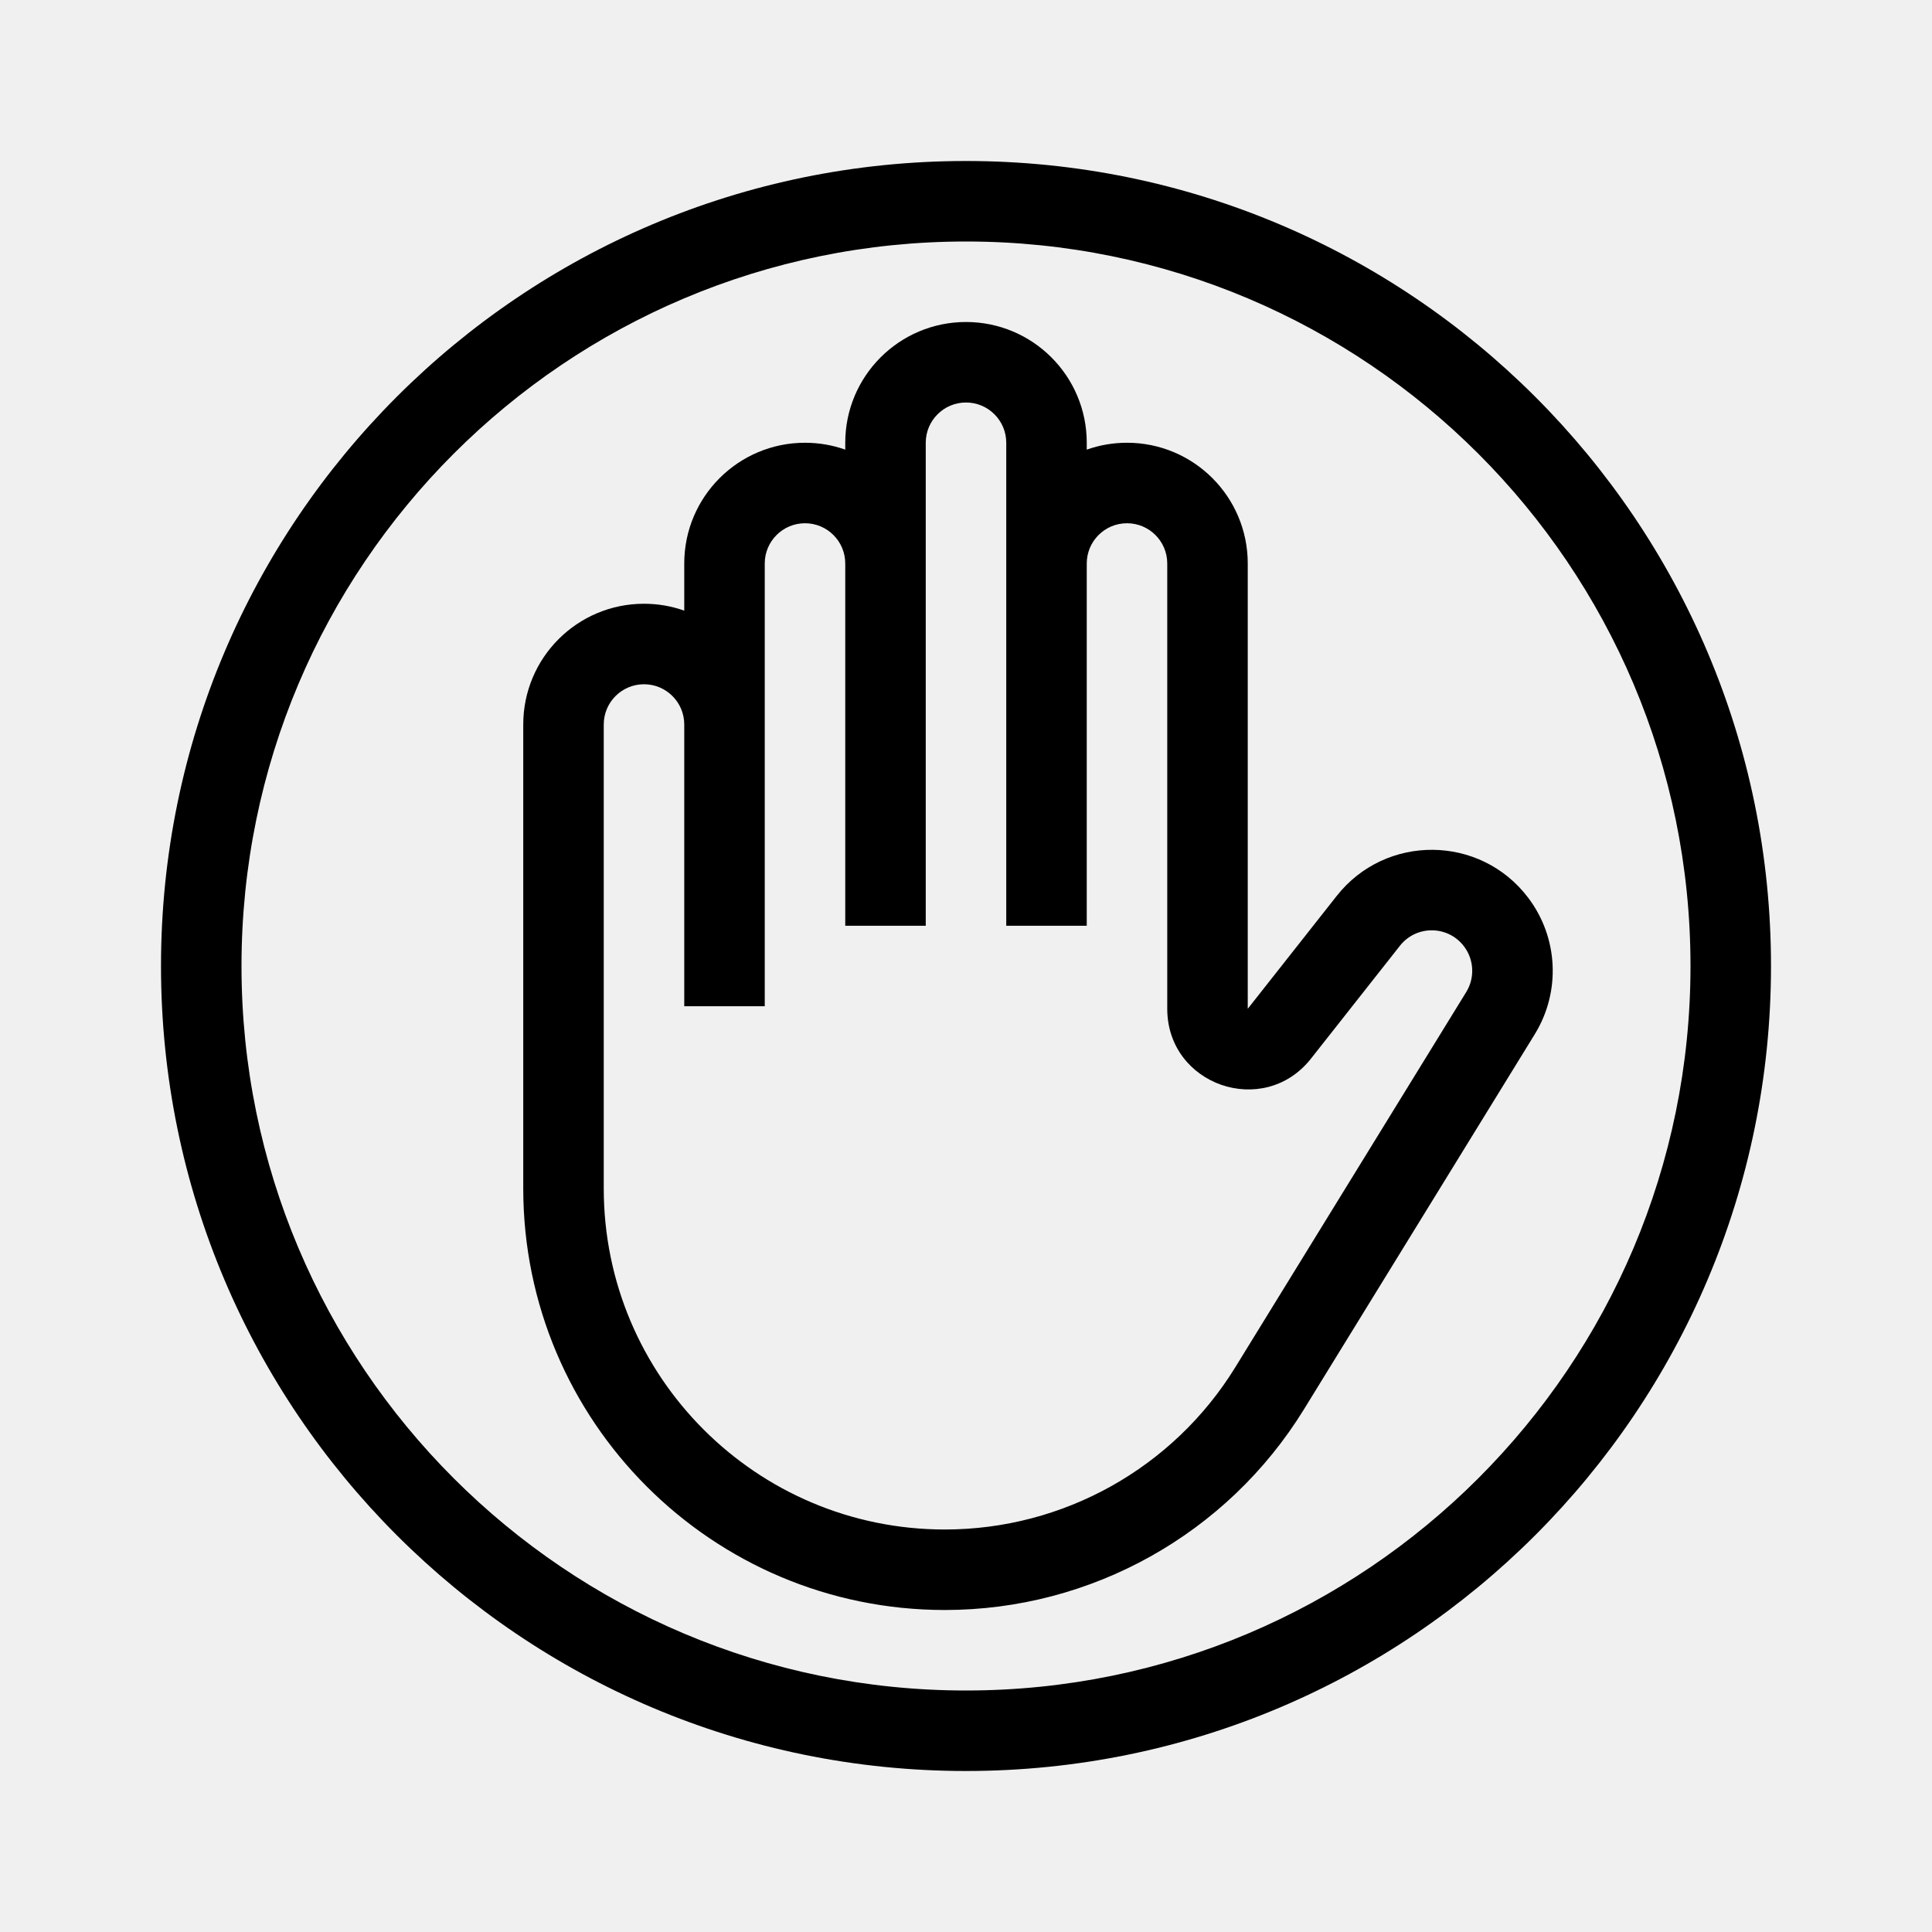
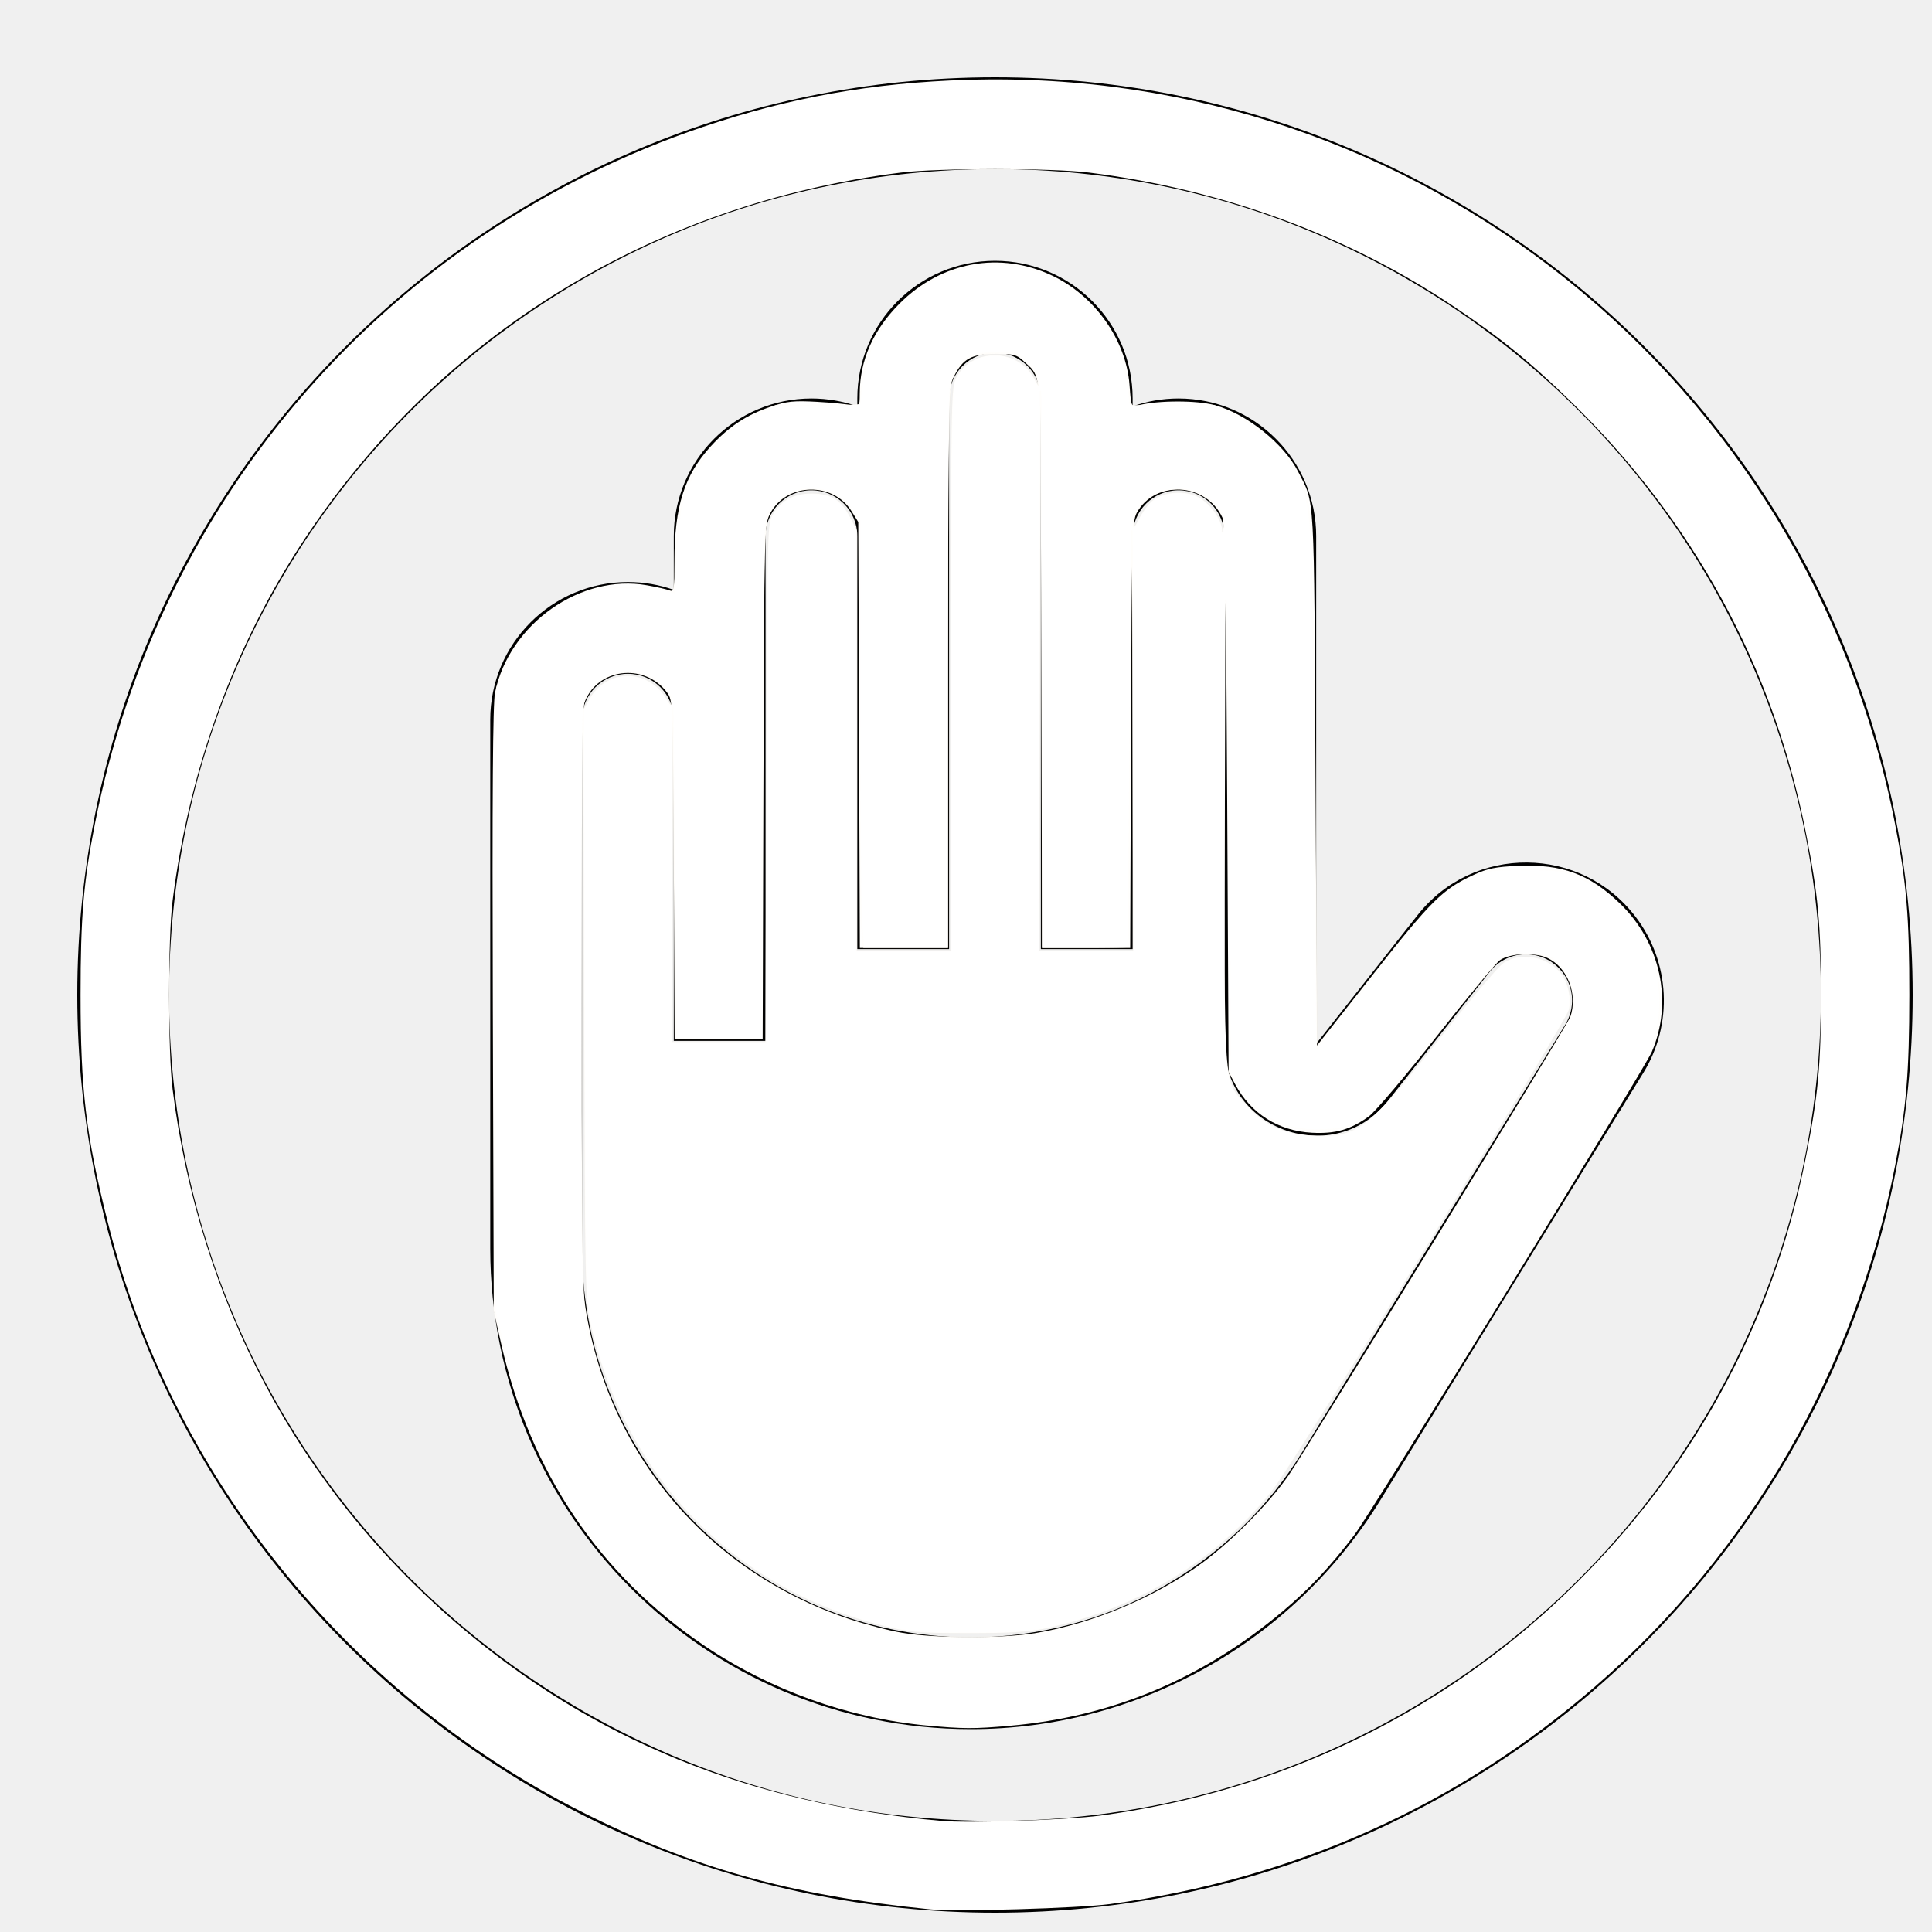
- <svg xmlns="http://www.w3.org/2000/svg" width="48" height="48" viewBox="0 0 48 48" fill="none">
-   <path fill-rule="evenodd" clip-rule="evenodd" d="M21 11V11.171C20.687 11.06 20.351 11 20 11C18.343 11 17 12.343 17 14V15.171C16.687 15.06 16.351 15 16 15C14.343 15 13 16.343 13 18V29.525C13 35.31 17.69 40 23.475 40C27.112 40 30.489 38.113 32.396 35.015L38.131 25.695C38.782 24.637 38.716 23.289 37.964 22.3C36.775 20.735 34.427 20.715 33.21 22.259L31 25.063V14C31 12.343 29.657 11 28 11C27.649 11 27.313 11.06 27 11.171V11C27 9.343 25.657 8 24 8C22.343 8 21 9.343 21 11ZM25 11C25 10.448 24.552 10 24 10C23.448 10 23 10.448 23 11V23H21V14C21 13.448 20.552 13 20 13C19.448 13 19 13.448 19 14V25H17V18C17 17.448 16.552 17 16 17C15.448 17 15 17.448 15 18V29.525C15 34.206 18.794 38 23.475 38C26.418 38 29.15 36.473 30.692 33.967L36.428 24.647C36.646 24.293 36.623 23.841 36.372 23.511C35.974 22.987 35.188 22.98 34.781 23.497L32.571 26.301C31.396 27.792 29 26.961 29 25.063V14C29 13.448 28.552 13 28 13C27.448 13 27 13.448 27 14V23H25V11Z" fill="currentColor" />
-   <path fill-rule="evenodd" clip-rule="evenodd" d="M24 4C35.046 4 44 12.954 44 24C44 35.046 35.046 44 24 44C12.954 44 4 35.046 4 24C4 12.954 12.954 4 24 4ZM42 24C42 14.059 33.941 6 24 6C14.059 6 6 14.059 6 24C6 33.941 14.059 42 24 42C33.941 42 42 33.941 42 24Z" fill="currentColor" />
+ <svg xmlns="http://www.w3.org/2000/svg" width="100" height="100" viewBox="0 0 100 100" fill="none" version="1.1" id="svg2">
+   <defs id="defs2" />
+   <path fill-rule="evenodd" clip-rule="evenodd" d="m 44.375,20.625 v 0.405 C 43.632,20.768 42.833,20.625 42,20.625 c -3.935,0 -7.125,3.19 -7.125,7.125 v 2.78 C 34.132,30.268 33.333,30.125 32.5,30.125 c -3.935,0 -7.125,3.19 -7.125,7.125 V 64.622 C 25.375,78.362 36.513,89.5 50.253,89.5 c 8.639,0 16.659,-4.482 21.187,-11.839 L 85.062,55.525 c 1.545,-2.511 1.388,-5.714 -0.396,-8.061 -2.826,-3.718 -8.401,-3.767 -11.291,-0.099 L 68.125,54.025 V 27.75 c 0,-3.935 -3.19,-7.125 -7.125,-7.125 -0.833,0 -1.632,0.143 -2.375,0.405 V 20.625 c 0,-3.935 -3.19,-7.125 -7.125,-7.125 -3.935,0 -7.125,3.19 -7.125,7.125 z m 9.5,0 c 0,-1.312 -1.063,-2.375 -2.375,-2.375 -1.312,0 -2.375,1.063 -2.375,2.375 v 28.5 h -4.75 V 27.75 c 0,-1.312 -1.063,-2.375 -2.375,-2.375 -1.312,0 -2.375,1.063 -2.375,2.375 v 26.125 h -4.75 V 37.25 c 0,-1.312 -1.063,-2.375 -2.375,-2.375 -1.312,0 -2.375,1.063 -2.375,2.375 v 27.372 c 0,11.116 9.011,20.128 20.128,20.128 6.989,0 13.479,-3.626 17.142,-9.579 L 81.016,53.036 c 0.517,-0.84 0.465,-1.912 -0.133,-2.698 -0.946,-1.244 -2.811,-1.261 -3.779,-0.033 l -5.249,6.66 C 69.066,60.505 63.375,58.532 63.375,54.025 V 27.75 c 0,-1.312 -1.063,-2.375 -2.375,-2.375 -1.312,0 -2.375,1.063 -2.375,2.375 v 21.375 h -4.75 z" fill="currentColor" id="path1" style="stroke-width:2.375" />
+   <path fill-rule="evenodd" clip-rule="evenodd" d="M 51.5,4 C 77.734,4 99,25.266 99,51.5 99,77.734 77.734,99 51.5,99 25.266,99 4,77.734 4,51.5 4,25.266 25.266,4 51.5,4 Z M 94.25,51.5 C 94.25,27.89 75.11,8.75 51.5,8.75 27.89,8.75 8.75,27.89 8.75,51.5 c 0,23.61 19.14,42.75 42.75,42.75 23.61,0 42.75,-19.14 42.75,-42.75 z" fill="currentColor" id="path2" style="stroke-width:2.375" />
+   <path style="fill:#ffffff;stroke:#f0e68c;stroke-width:0.074;stroke-opacity:0.025" d="M 48.108,98.824 C 40.849,98.09 35.816,96.675 30.04,93.746 17.894,87.585 8.849,76.305 5.568,63.224 4.448,58.757 4.17,56.43 4.17,51.5 c 0,-4.029 0.152,-5.841 0.741,-8.849 C 8.232,25.717 20.138,12.067 36.384,6.568 40.896,5.04 45.183,4.279 50.099,4.131 73.377,3.431 93.578,19.646 98.088,42.651 c 0.593,3.023 0.743,4.816 0.74,8.849 -0.002,4.025 -0.157,5.876 -0.74,8.849 -2.071,10.561 -7.525,20.026 -15.527,26.947 -7.127,6.164 -15.571,9.952 -25.088,11.256 -1.615,0.221 -8.029,0.408 -9.365,0.273 z m 8.832,-4.848 C 66.176,92.747 74.448,88.799 81.05,82.47 87.527,76.261 91.732,68.639 93.455,59.987 94.111,56.692 94.253,55.179 94.253,51.5 c 0,-3.679 -0.142,-5.192 -0.798,-8.487 C 91.75,34.448 87.636,26.93 81.271,20.747 79.125,18.662 77.586,17.419 75.123,15.781 69.642,12.135 63.237,9.797 56.367,8.932 c -1.903,-0.239 -7.831,-0.239 -9.734,0 C 33.792,10.549 22.828,17.281 15.781,27.877 12.135,33.358 9.797,39.763 8.932,46.633 c -0.239,1.903 -0.239,7.831 0,9.734 1.383,10.986 6.491,20.597 14.695,27.65 7.018,6.033 15.192,9.361 25.145,10.237 1.37,0.121 6.48,-0.053 8.168,-0.278 z" id="path3" />
+   <path style="fill:#ffffff;stroke:#f0e68c;stroke-width:0.074;stroke-opacity:0.025" d="m 47.961,89.311 c -4.021,-0.377 -8.072,-1.826 -11.452,-4.096 -5.46,-3.667 -9.051,-8.987 -10.566,-15.649 l -0.386,-1.696 -0.049,-15.619 c -0.035,-11.069 -0.001,-15.849 0.115,-16.409 0.736,-3.547 4.429,-6.154 7.86,-5.549 0.501,0.088 1.026,0.208 1.168,0.265 0.236,0.096 0.258,-0.031 0.258,-1.507 0,-2.844 0.512,-4.456 1.894,-5.965 0.931,-1.016 1.854,-1.621 3.12,-2.045 0.811,-0.272 1.174,-0.309 2.36,-0.243 0.771,0.043 1.584,0.124 1.807,0.18 0.4,0.1 0.406,0.092 0.409,-0.617 0.009,-1.719 0.697,-3.273 2.054,-4.639 2.173,-2.186 5.216,-2.741 7.929,-1.446 2.194,1.047 3.806,3.333 3.981,5.645 0.087,1.149 0.087,1.149 0.47,1.054 1.03,-0.256 3.002,-0.259 3.939,-0.005 1.646,0.445 3.587,1.996 4.329,3.459 0.863,1.701 0.81,0.747 0.89,15.845 l 0.074,13.847 2.911,-3.693 c 3.029,-3.844 3.598,-4.405 5.222,-5.154 0.699,-0.322 1.135,-0.41 2.282,-0.458 2.272,-0.095 3.679,0.423 5.256,1.937 2.113,2.029 2.776,5.092 1.663,7.687 -0.391,0.912 -14.475,23.786 -15.392,24.998 -1.223,1.617 -2.329,2.797 -3.711,3.959 -4.155,3.496 -8.831,5.46 -14.112,5.927 -1.873,0.166 -2.424,0.164 -4.323,-0.014 z m 5.689,-4.791 c 2.969,-0.505 6.185,-1.866 8.593,-3.637 1.529,-1.125 3.494,-3.122 4.465,-4.538 1.088,-1.587 14.46,-23.35 14.581,-23.73 0.375,-1.182 -0.155,-2.537 -1.184,-3.025 -0.655,-0.311 -1.911,-0.258 -2.463,0.103 -0.197,0.129 -1.674,1.907 -3.283,3.951 -1.608,2.044 -3.184,3.904 -3.501,4.134 -0.955,0.692 -1.73,0.916 -2.942,0.853 -1.748,-0.092 -3.17,-0.989 -3.985,-2.514 L 63.593,55.482 63.519,41.324 C 63.466,31.077 63.399,27.064 63.275,26.798 62.431,24.969 59.781,24.822 58.835,26.551 c -0.235,0.43 -0.259,1.353 -0.296,11.492 l -0.04,11.024 h -2.282 -2.282 V 34.609 c 0,-15.812 0.046,-14.981 -0.876,-15.849 -0.433,-0.407 -0.555,-0.442 -1.53,-0.442 -1.245,0 -1.697,0.249 -2.163,1.19 -0.292,0.589 -0.297,0.862 -0.297,15.08 V 49.067 h -2.282 -2.282 l -0.041,-11.024 -0.04,-11.024 -0.347,-0.558 c -0.961,-1.546 -3.379,-1.48 -4.212,0.115 -0.305,0.584 -0.308,0.728 -0.349,13.9 l -0.041,13.31 h -2.279 -2.279 l -0.04,-8.764 c -0.04,-8.648 -0.044,-8.77 -0.351,-9.18 -1.096,-1.471 -3.4,-1.305 -4.177,0.299 -0.303,0.625 -0.305,0.767 -0.305,15.074 2.75e-4,9.586 0.055,14.889 0.162,15.77 0.963,7.886 6.192,14.286 13.738,16.811 0.847,0.283 2.097,0.609 2.779,0.723 1.74,0.292 5.216,0.292 6.928,0.001 z" id="path4" />
+   <path style="fill:#ffffff;stroke:#f0e68c;stroke-width:0.074;stroke-opacity:0.025" d="M 47.223,89.159 C 43.549,88.692 39.56,87.159 36.385,84.994 31.155,81.427 27.687,76.282 26.071,69.689 l -0.458,-1.868 0.039,-16.124 0.039,-16.124 0.553,-1.158 c 0.72,-1.508 1.876,-2.66 3.448,-3.438 1.097,-0.542 1.204,-0.566 2.627,-0.566 0.816,0 1.725,0.056 2.021,0.124 l 0.538,0.124 0.105,-1.746 c 0.058,-0.961 0.165,-2.078 0.24,-2.483 0.366,-1.997 1.941,-4.003 3.89,-4.954 l 1.032,-0.504 2.175,0.006 c 1.196,0.004 2.177,-0.03 2.18,-0.074 0.061,-1.08 0.371,-2.418 0.735,-3.183 0.538,-1.128 1.951,-2.617 3.033,-3.197 2.74,-1.469 5.902,-0.972 8.099,1.273 1.235,1.262 1.806,2.513 2.061,4.511 l 0.085,0.664 2.178,-4.56e-4 2.178,-4.56e-4 1.025,0.516 c 1.303,0.656 2.82,2.127 3.375,3.272 0.31,0.641 0.439,1.198 0.545,2.36 0.076,0.836 0.187,7.284 0.245,14.327 l 0.106,12.806 2.698,-3.395 c 2.962,-3.726 3.973,-4.763 5.282,-5.415 0.827,-0.412 0.961,-0.433 2.786,-0.433 1.855,-1.11e-4 1.95,0.015 2.924,0.477 1.212,0.574 2.682,1.976 3.252,3.101 1.084,2.14 1.087,4.476 0.008,6.342 -1.66,2.871 -12.828,21.013 -14.411,23.41 -3.86,5.847 -10.12,9.753 -17.254,10.767 -1.646,0.234 -4.598,0.258 -6.227,0.051 z M 54.233,84.46 c 4.081,-0.832 7.354,-2.6 10.338,-5.584 1.975,-1.975 1.799,-1.717 8.014,-11.808 6.889,-11.185 8.769,-14.332 8.863,-14.834 0.13,-0.692 -0.184,-1.646 -0.742,-2.255 -0.469,-0.512 -0.545,-0.54 -1.591,-0.593 -1.06,-0.054 -1.117,-0.039 -1.636,0.417 -0.296,0.26 -1.437,1.596 -2.537,2.969 -4.304,5.376 -4.586,5.626 -6.441,5.711 -1.934,0.089 -3.282,-0.575 -4.271,-2.103 l -0.564,-0.871 -0.021,-6.134 c -0.011,-3.374 -0.065,-9.519 -0.119,-13.656 -0.092,-7.111 -0.099,-6.788 -0.127,5.91 -0.032,15.139 -0.099,14.209 1.112,15.556 0.93,1.035 1.894,1.499 3.284,1.582 2.45,0.146 2.95,-0.224 6.632,-4.907 1.594,-2.028 3.12,-3.836 3.391,-4.019 0.894,-0.603 2.339,-0.327 2.997,0.571 0.359,0.49 0.523,1.252 0.395,1.838 -0.142,0.654 -14.288,23.579 -15.396,24.951 -2.909,3.603 -6.955,6.063 -11.632,7.073 -0.927,0.2 -1.876,0.26 -4.084,0.257 -2.636,-0.003 -3.009,-0.037 -4.475,-0.406 C 37.961,82.197 32.397,76.456 30.584,68.607 30.286,67.316 30.277,66.863 30.233,52.016 l -0.045,-15.264 0.333,-0.59 c 0.883,-1.563 3.011,-1.571 3.959,-0.016 0.262,0.429 0.28,0.437 0.28,0.112 6.93e-4,-0.435 -0.724,-1.126 -1.423,-1.357 -1.089,-0.359 -2.214,0.006 -2.918,0.949 -0.303,0.405 -0.304,0.482 -0.304,15.992 0,17.405 -0.058,16.327 1.06,19.563 2.002,5.79 6.588,10.305 12.58,12.386 2.193,0.761 3.369,0.937 6.394,0.952 2.093,0.01 2.929,-0.047 4.083,-0.283 z M 39.661,40.55 c 0.038,-12.378 0.06,-13.419 0.296,-13.851 0.427,-0.78 1.094,-1.155 2.056,-1.155 1.016,0 1.522,0.317 2.002,1.257 l 0.332,0.649 V 38.332 49.214 H 46.781 49.214 V 34.673 c 0,-13.182 0.023,-14.589 0.242,-15.052 0.765,-1.611 3.17,-1.654 4.045,-0.073 0.292,0.527 0.296,0.529 0.212,0.096 -0.047,-0.243 -0.322,-0.665 -0.611,-0.937 -0.517,-0.487 -0.543,-0.493 -1.682,-0.442 -1.043,0.047 -1.201,0.095 -1.609,0.486 -0.249,0.238 -0.518,0.669 -0.598,0.958 -0.091,0.329 -0.146,5.901 -0.147,14.94 l -8.24e-4,14.416 h -2.19 -2.19 l -0.096,-1.35 c -0.053,-0.742 -0.096,-5.73 -0.096,-11.084 v -9.734 l -0.386,-0.506 c -0.589,-0.772 -1.183,-1.069 -2.136,-1.07 -0.911,-6.08e-4 -1.553,0.328 -2.11,1.079 -0.306,0.413 -0.309,0.518 -0.396,13.863 -0.048,7.396 -0.098,13.463 -0.111,13.484 -0.013,0.02 -0.985,0.037 -2.162,0.037 -1.176,0 -2.151,-0.017 -2.165,-0.037 -0.015,-0.02 -0.067,-3.886 -0.116,-8.591 l -0.089,-8.554 -0.031,8.664 -0.031,8.664 h 2.43 2.43 z m 18.961,-2.212 -0.031,-10.876 -0.091,10.766 c -0.05,5.921 -0.103,10.782 -0.117,10.803 -0.014,0.02 -1.02,0.037 -2.237,0.037 h -2.211 l -0.038,-14.416 -0.038,-14.416 -0.036,14.49 -0.036,14.49 h 2.433 2.433 z m 4.49,-11.969 c -0.526,-0.71 -1.187,-1.046 -2.062,-1.046 -0.445,0 -1.035,0.11 -1.323,0.246 -0.582,0.276 -1.073,0.97 -1.074,1.518 -4.55e-4,0.301 0.057,0.251 0.331,-0.286 0.182,-0.357 0.507,-0.777 0.721,-0.932 0.565,-0.411 1.587,-0.489 2.254,-0.173 0.614,0.291 1.253,1.129 1.289,1.689 0.017,0.267 0.041,0.23 0.085,-0.132 0.041,-0.34 -0.03,-0.627 -0.222,-0.885 z" id="path5" />
</svg>
